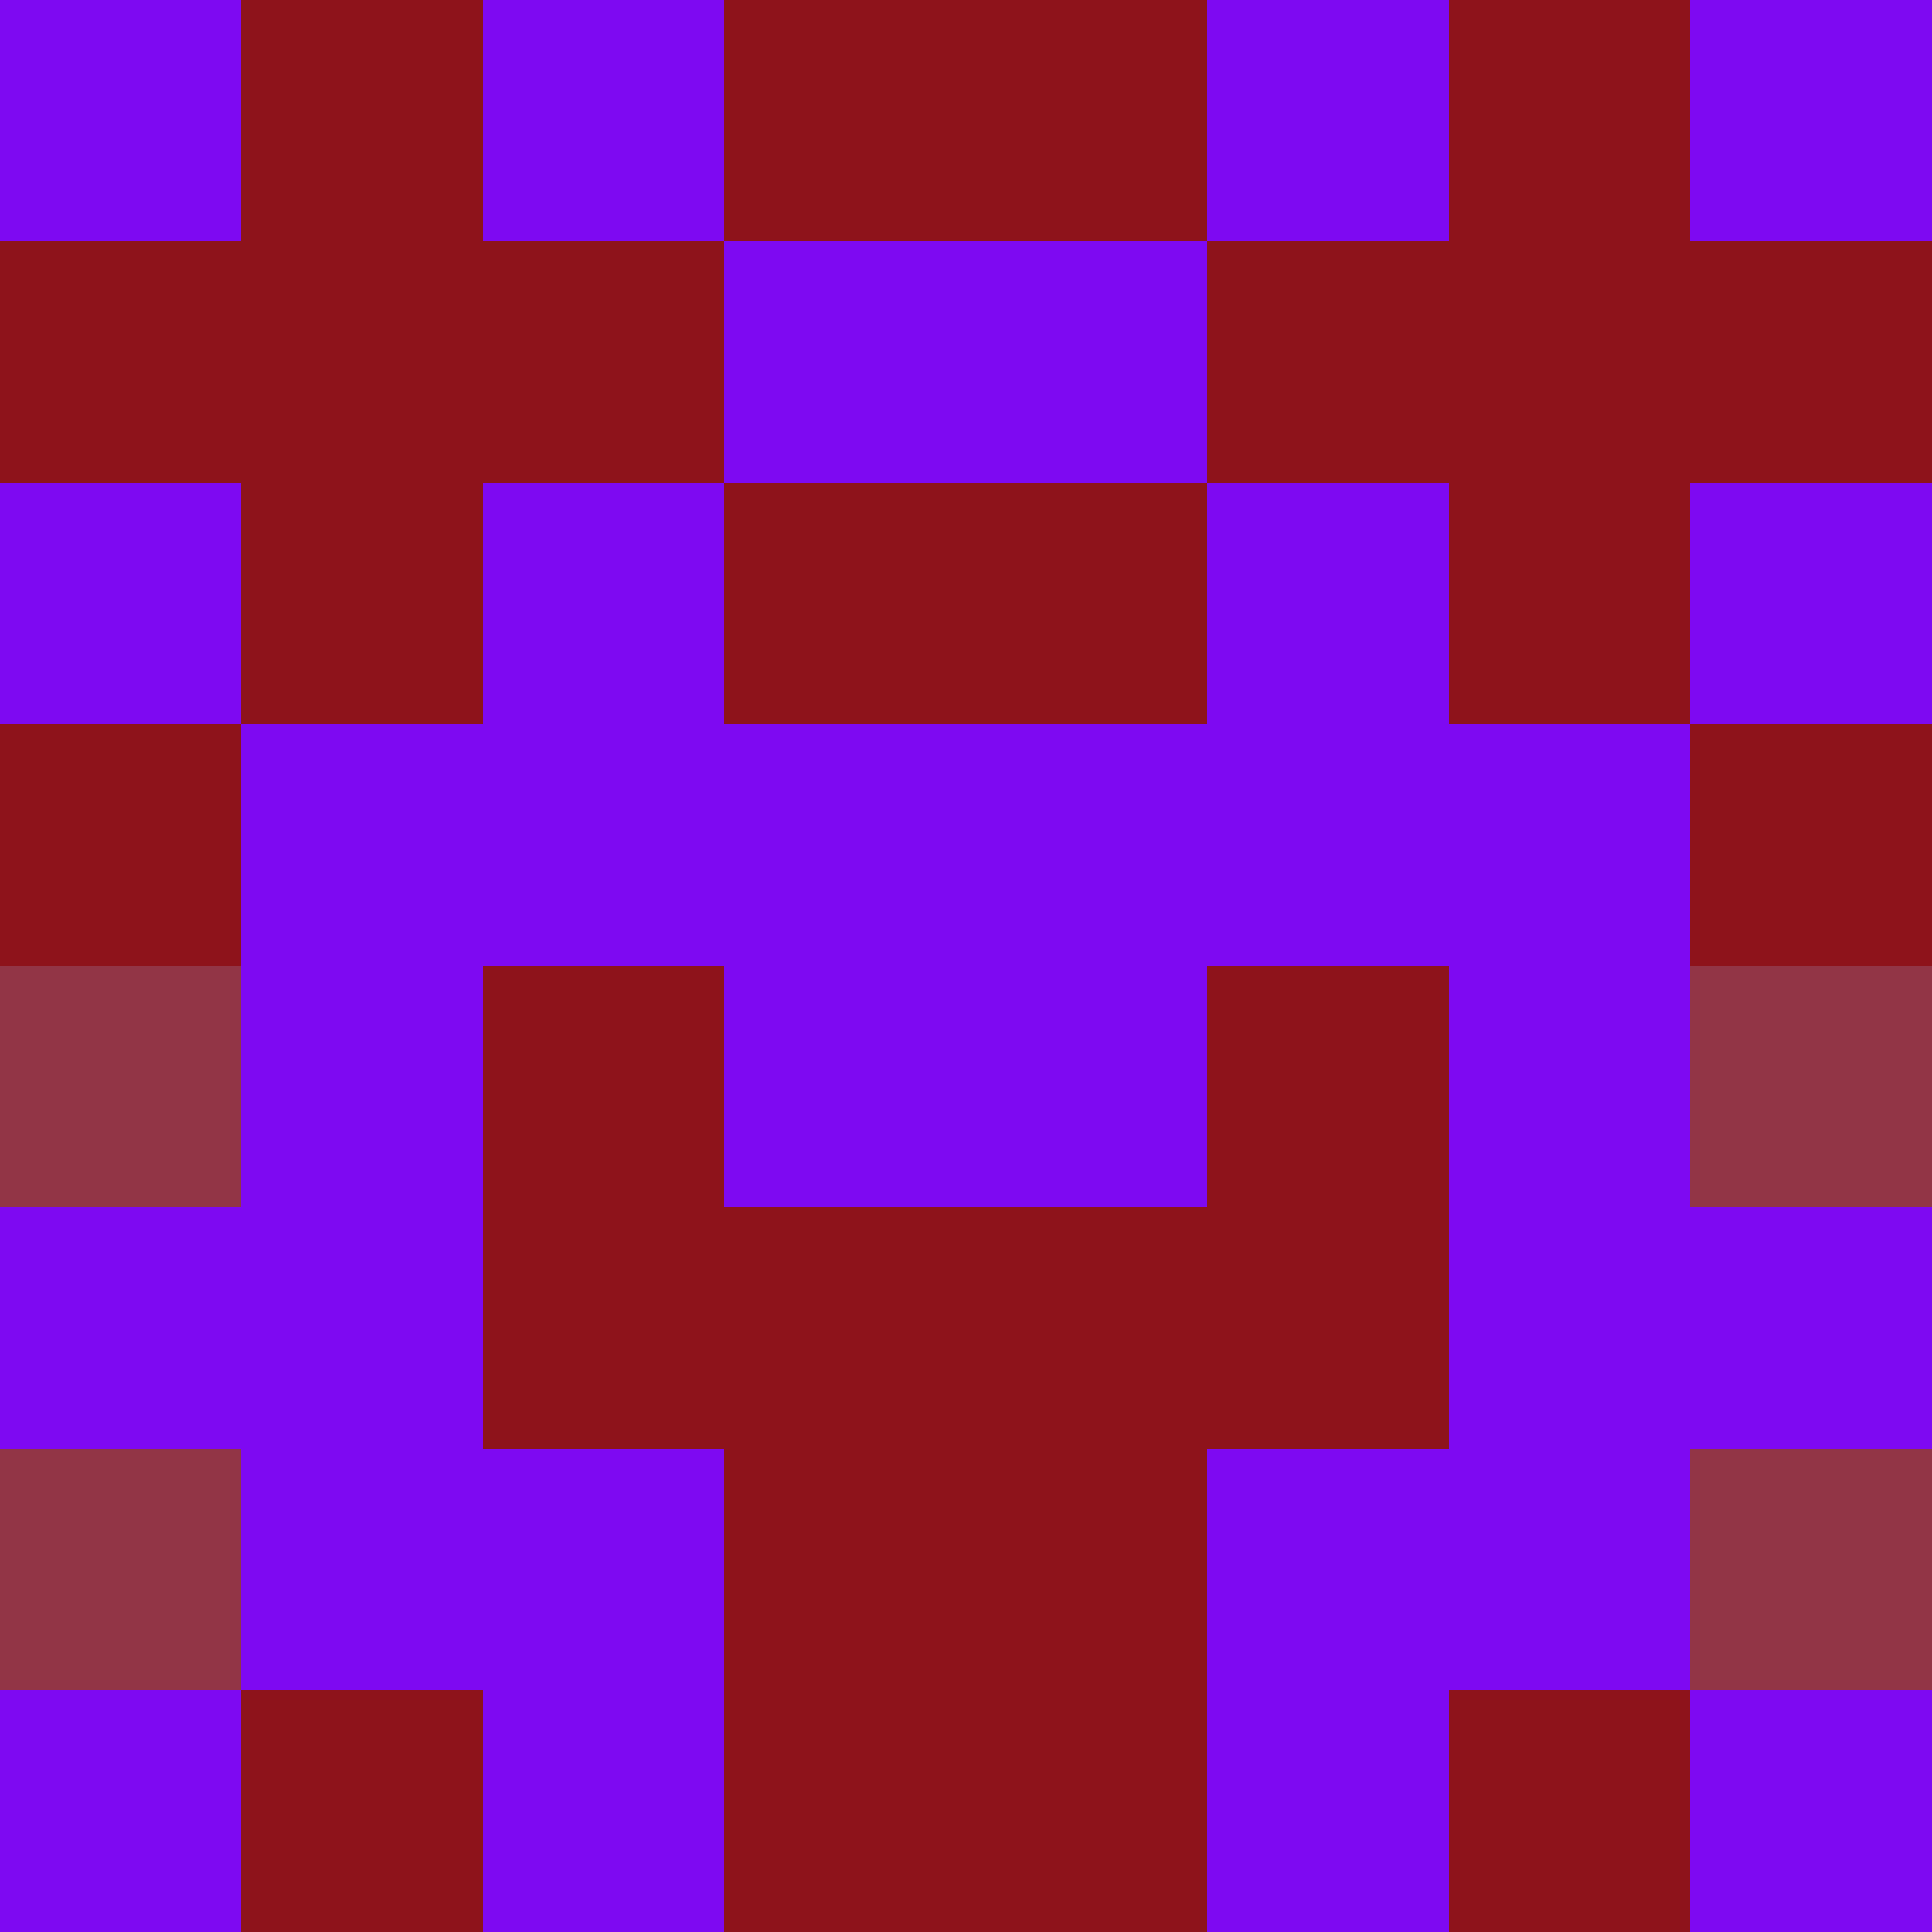
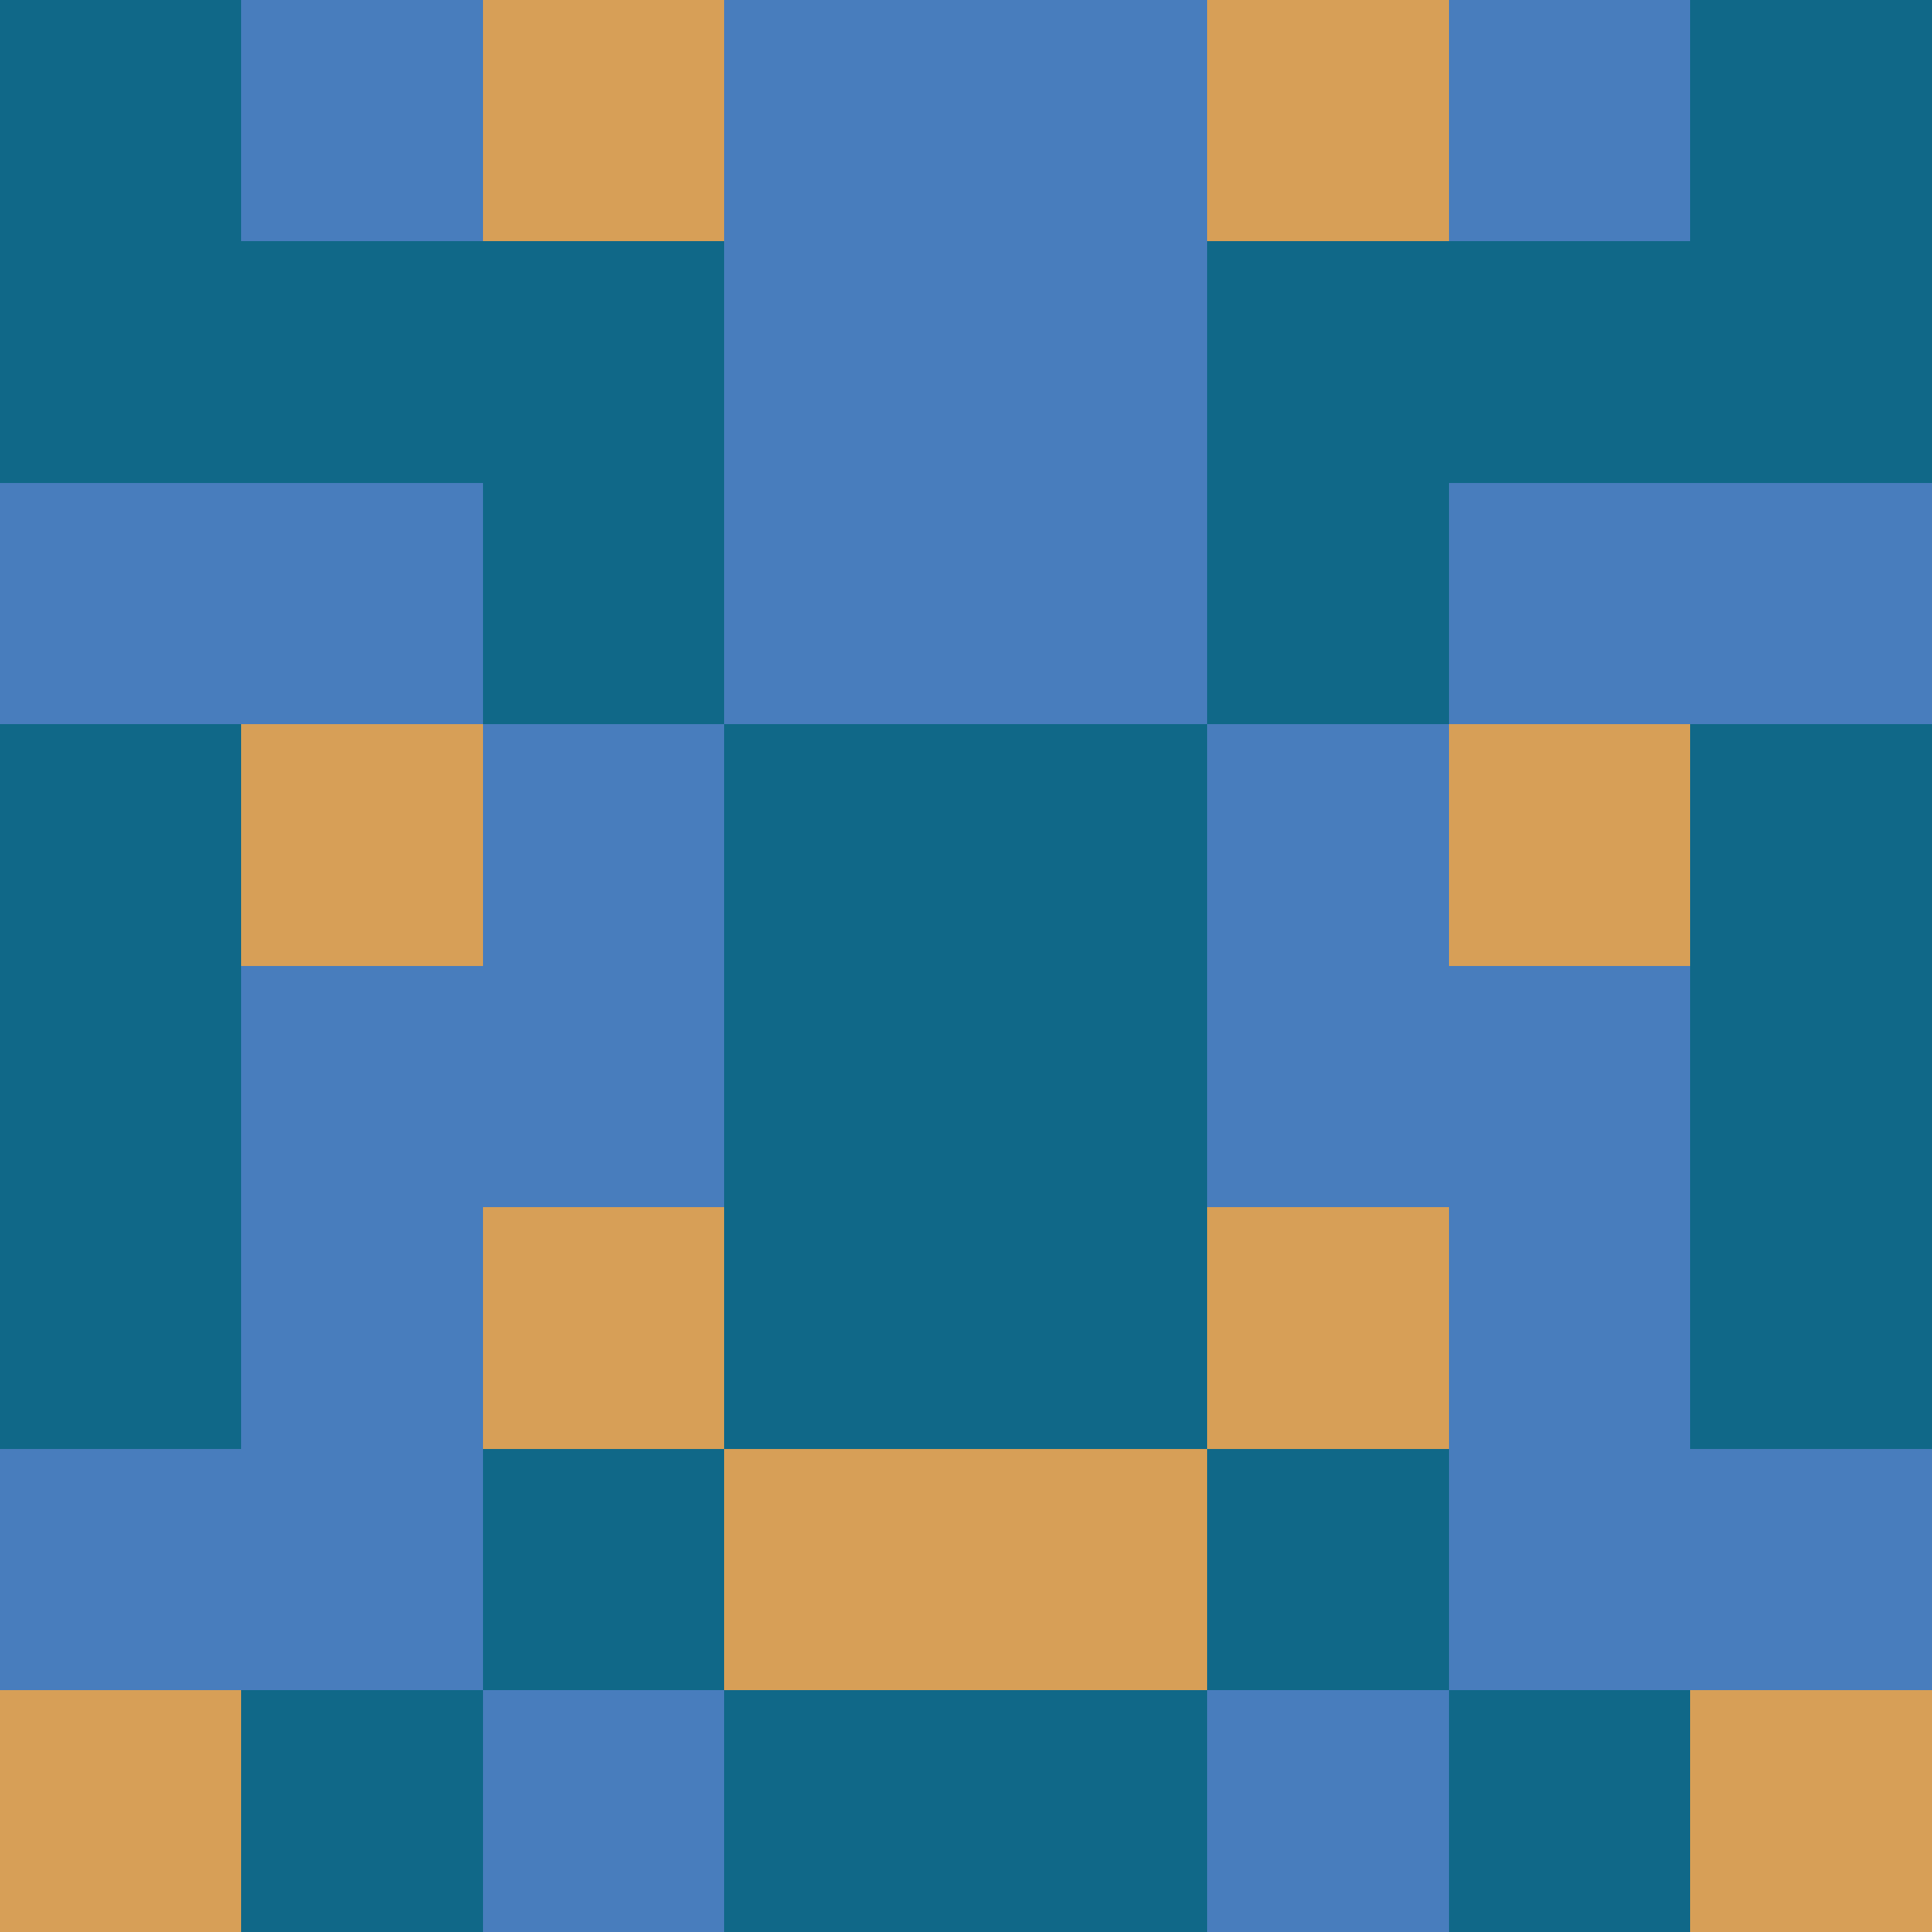
<svg xmlns="http://www.w3.org/2000/svg" viewBox="0 0 8 8" width="64" height="64">
  <g transform="translate(0 0) scale(1)" shape-rendering="crispEdges">
-     <path fill="#8e131b" d="M0 0h8v8H0z" />
-     <path fill="#7e09f2" d="M0 0h1v1h-1zM2 0h1v1h-1zM5 0h1v1h-1zM7 0h1v1h-1zM3 1h1v1h-1zM4 1h1v1h-1zM0 2h1v1h-1zM2 2h1v1h-1zM5 2h1v1h-1zM7 2h1v1h-1zM1 3h1v1h-1zM2 3h1v1h-1zM3 3h1v1h-1zM4 3h1v1h-1zM5 3h1v1h-1zM6 3h1v1h-1zM1 4h1v1h-1zM3 4h1v1h-1zM4 4h1v1h-1zM6 4h1v1h-1zM0 5h1v1h-1zM1 5h1v1h-1zM6 5h1v1h-1zM7 5h1v1h-1zM1 6h1v1h-1zM2 6h1v1h-1zM5 6h1v1h-1zM6 6h1v1h-1zM0 7h1v1h-1zM2 7h1v1h-1zM5 7h1v1h-1zM7 7h1v1h-1z" />
-     <path fill="#923546" d="M0 4h1v1h-1zM7 4h1v1h-1zM0 6h1v1h-1zM7 6h1v1h-1z" />
+     <path fill="#487dbd" d="M0 0h8v8H0z" />
+     <path fill="#106888" d="M0 0h1v1h-1zM7 0h1v1h-1zM0 1h1v1h-1zM1 1h1v1h-1zM2 1h1v1h-1zM5 1h1v1h-1zM6 1h1v1h-1zM7 1h1v1h-1zM2 2h1v1h-1zM5 2h1v1h-1zM0 3h1v1h-1zM3 3h1v1h-1zM4 3h1v1h-1zM7 3h1v1h-1zM0 4h1v1h-1zM3 4h1v1h-1zM4 4h1v1h-1zM7 4h1v1h-1zM0 5h1v1h-1zM3 5h1v1h-1zM4 5h1v1h-1zM7 5h1v1h-1zM2 6h1v1h-1zM5 6h1v1h-1zM1 7h1v1h-1zM3 7h1v1h-1zM4 7h1v1h-1zM6 7h1v1h-1z" />
+     <path fill="#d79f57" d="M2 0h1v1h-1zM5 0h1v1h-1zM1 3h1v1h-1zM6 3h1v1h-1zM2 5h1v1h-1zM5 5h1v1h-1zM3 6h1v1h-1zM4 6h1v1h-1zM0 7h1v1h-1zM7 7h1v1h-1z" />
  </g>
</svg>
